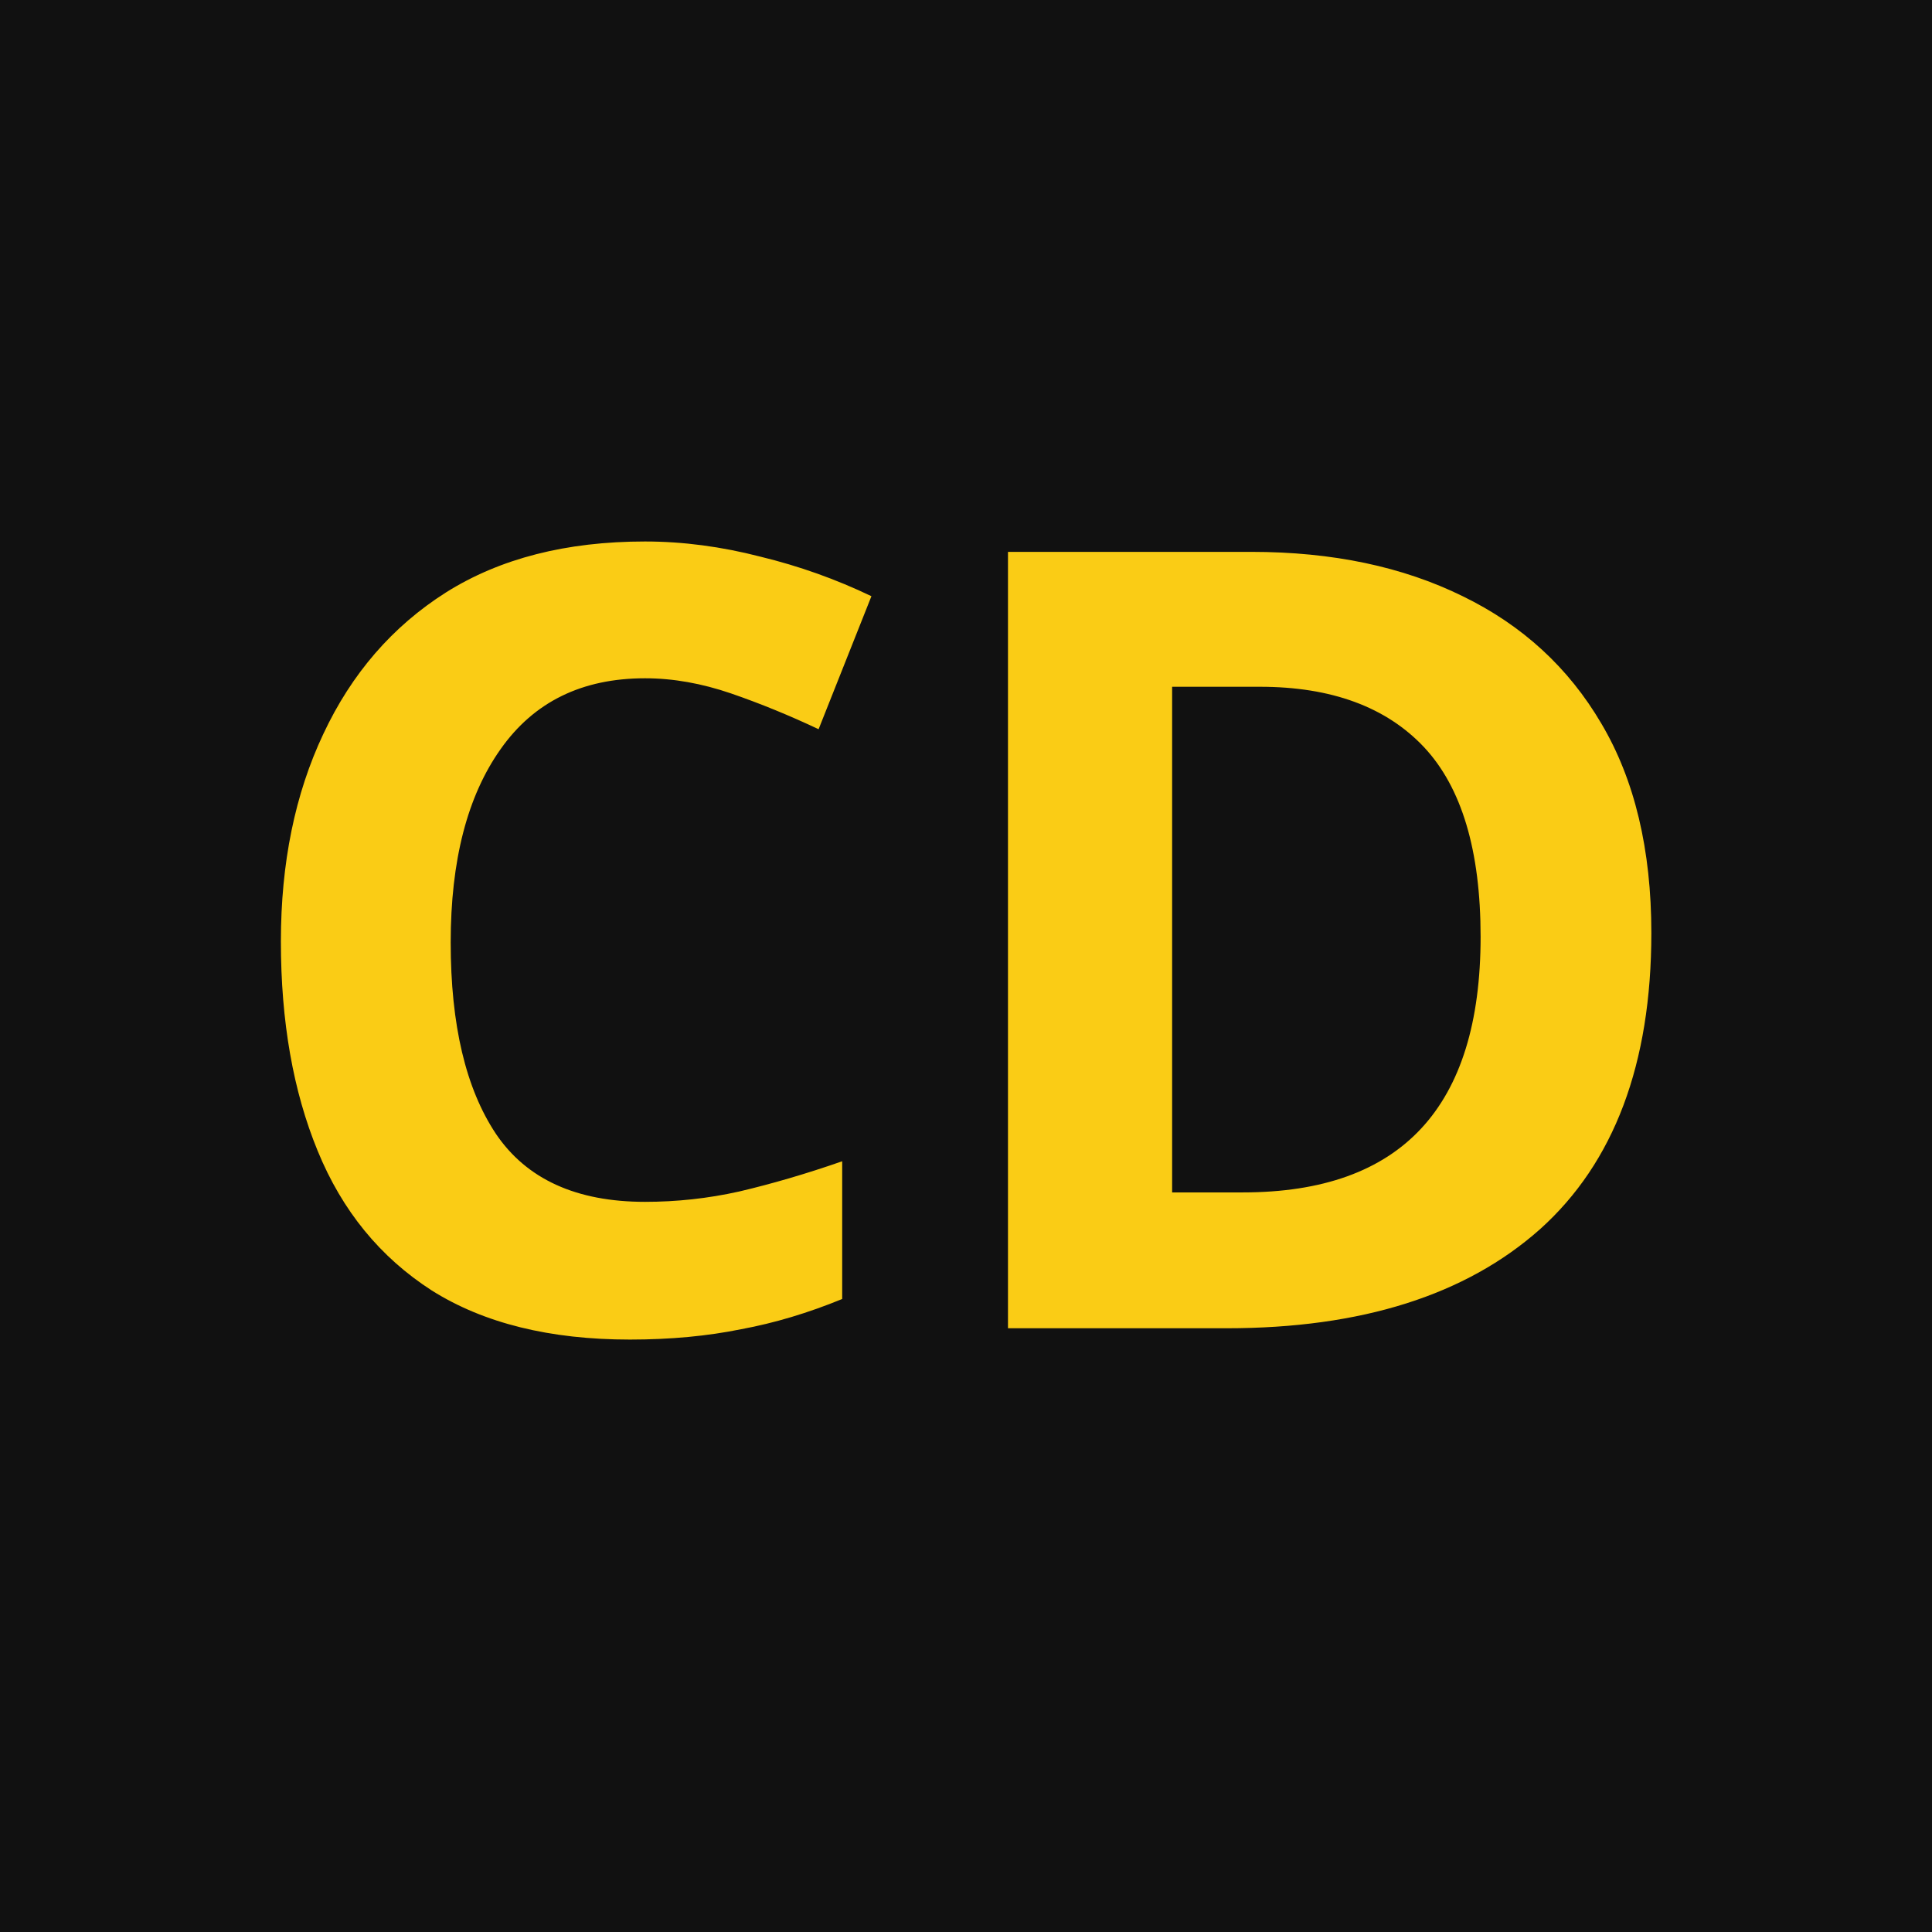
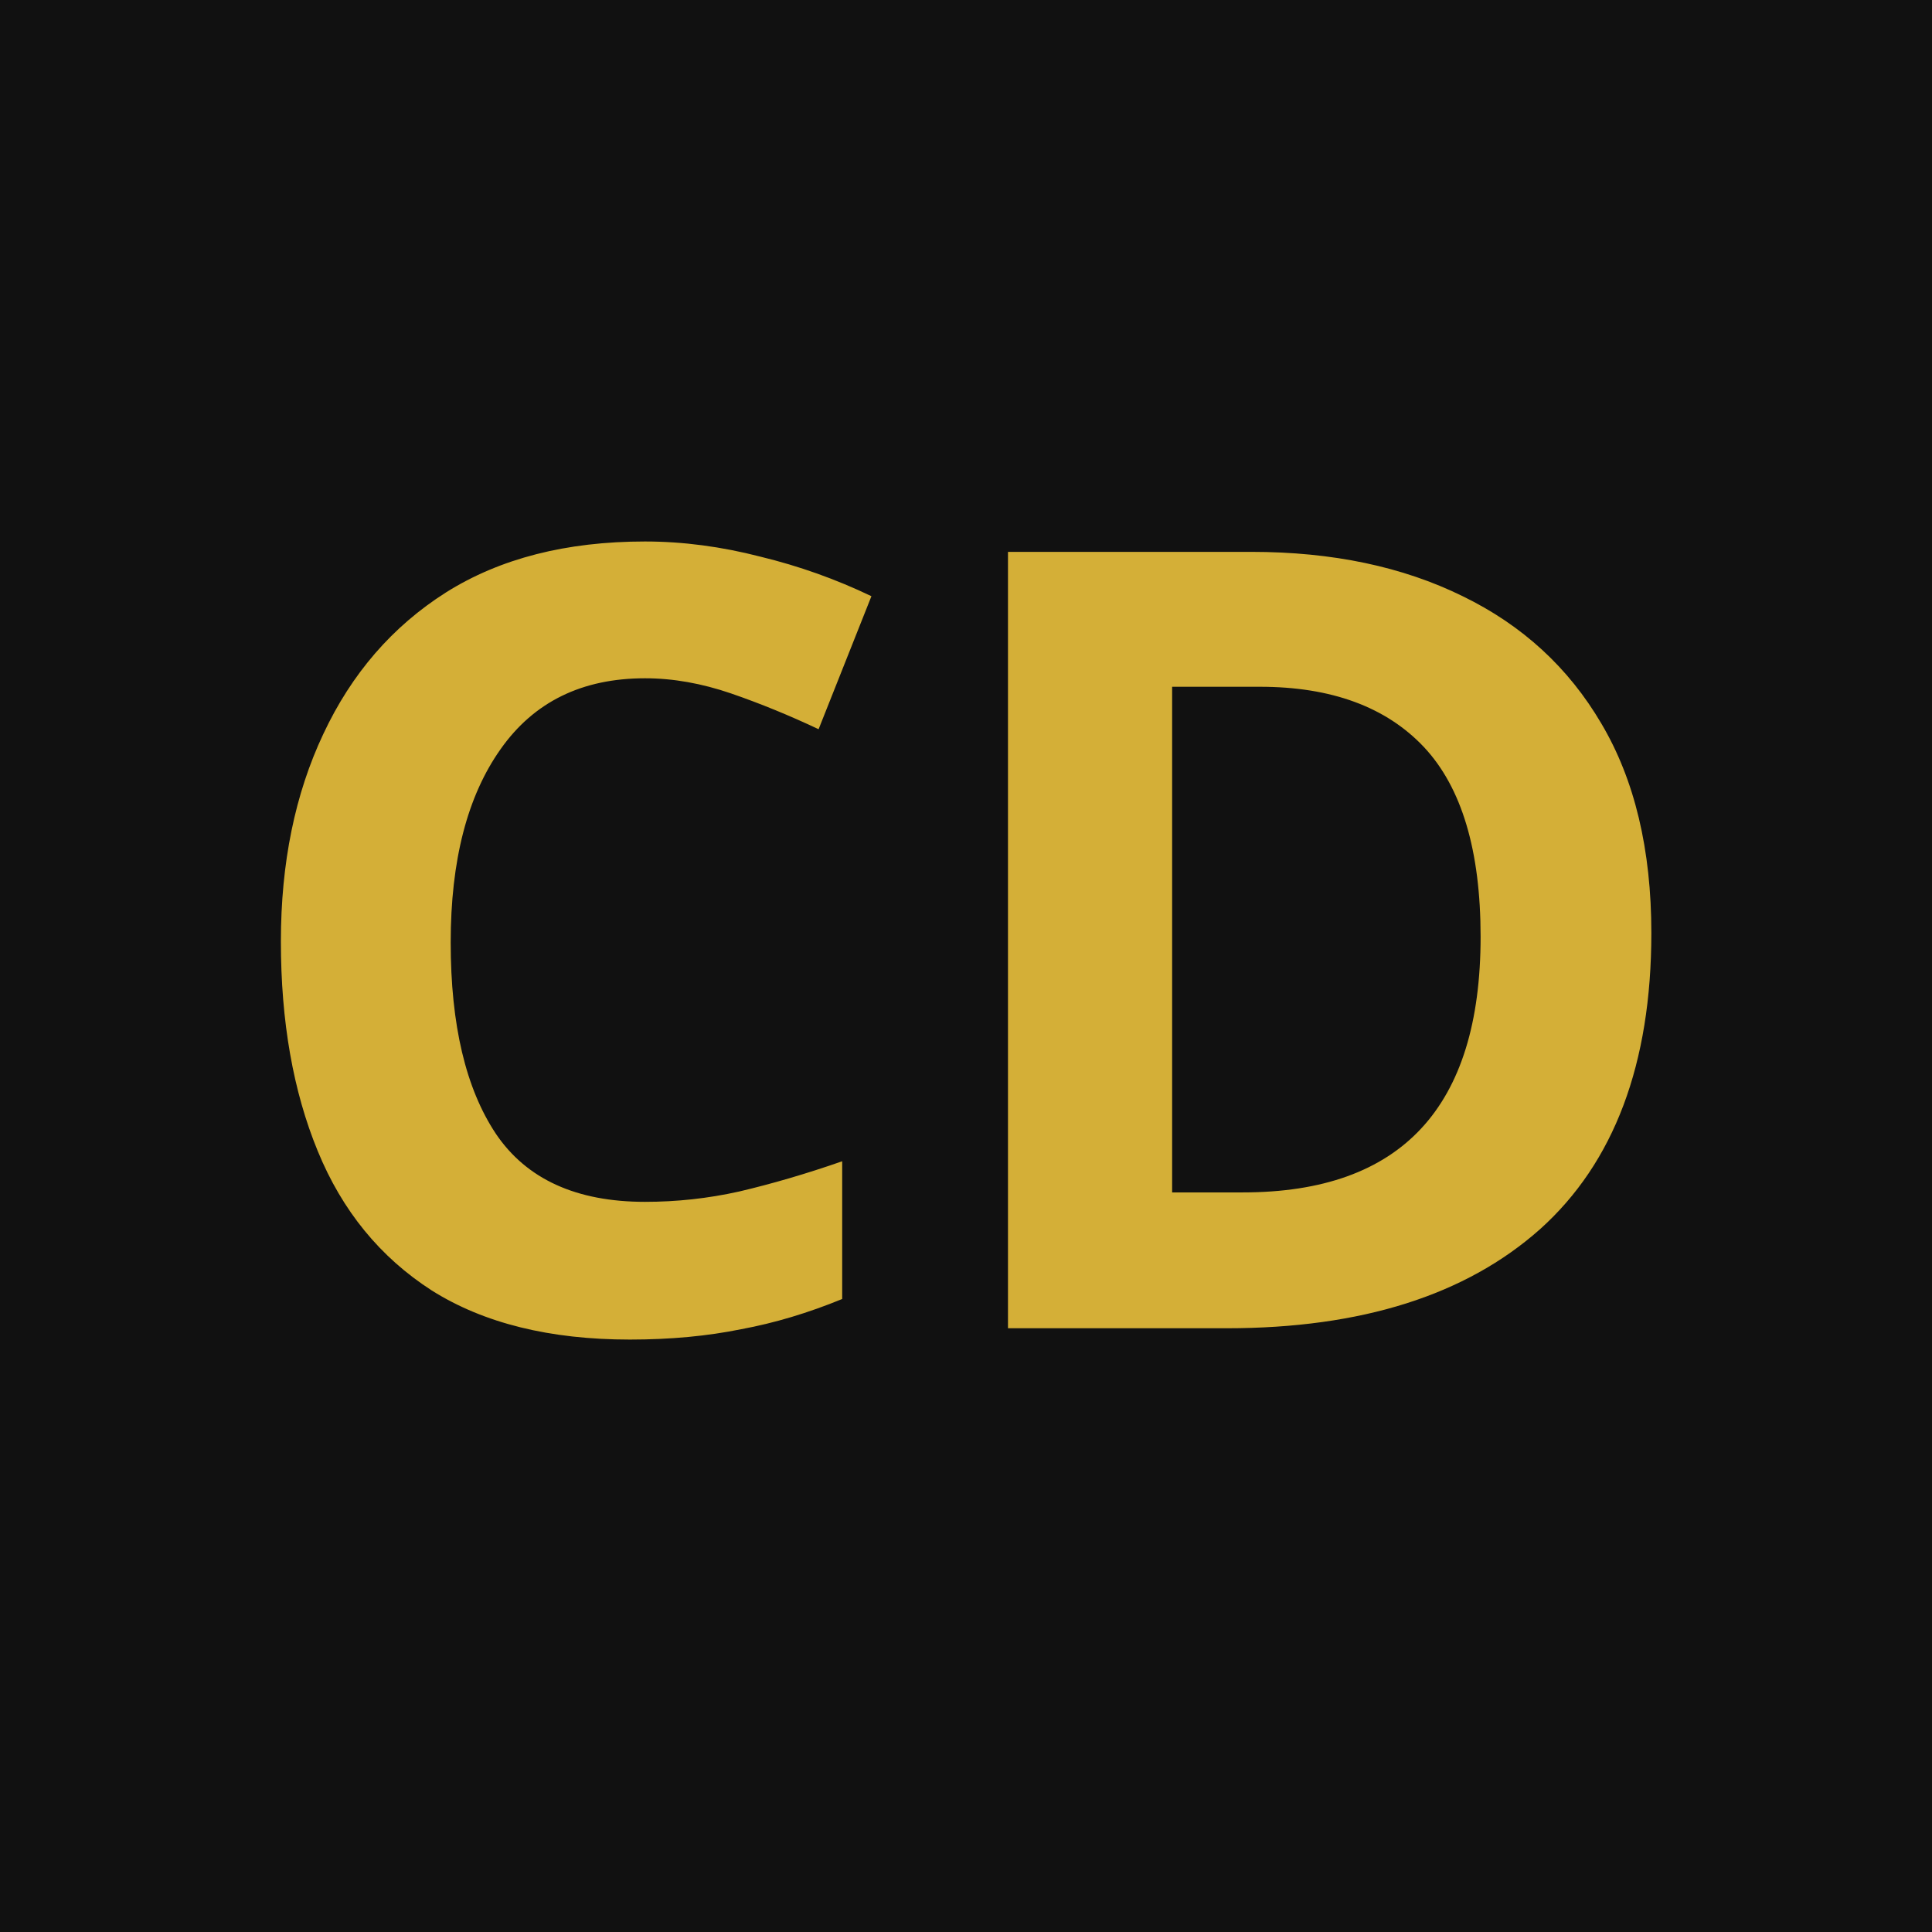
<svg xmlns="http://www.w3.org/2000/svg" viewBox="0 0 32 32">
  <rect width="32" height="32" fill="#111" />
-   <text x="16" y="22" text-anchor="middle" font-size="18" font-weight="900" fill="#FACC15" font-family="sans-serif">CD</text>
+   <text x="16" y="22" text-anchor="middle" font-size="18" font-weight="900" fill="#D4AF37" font-family="sans-serif">CD</text>
</svg>
